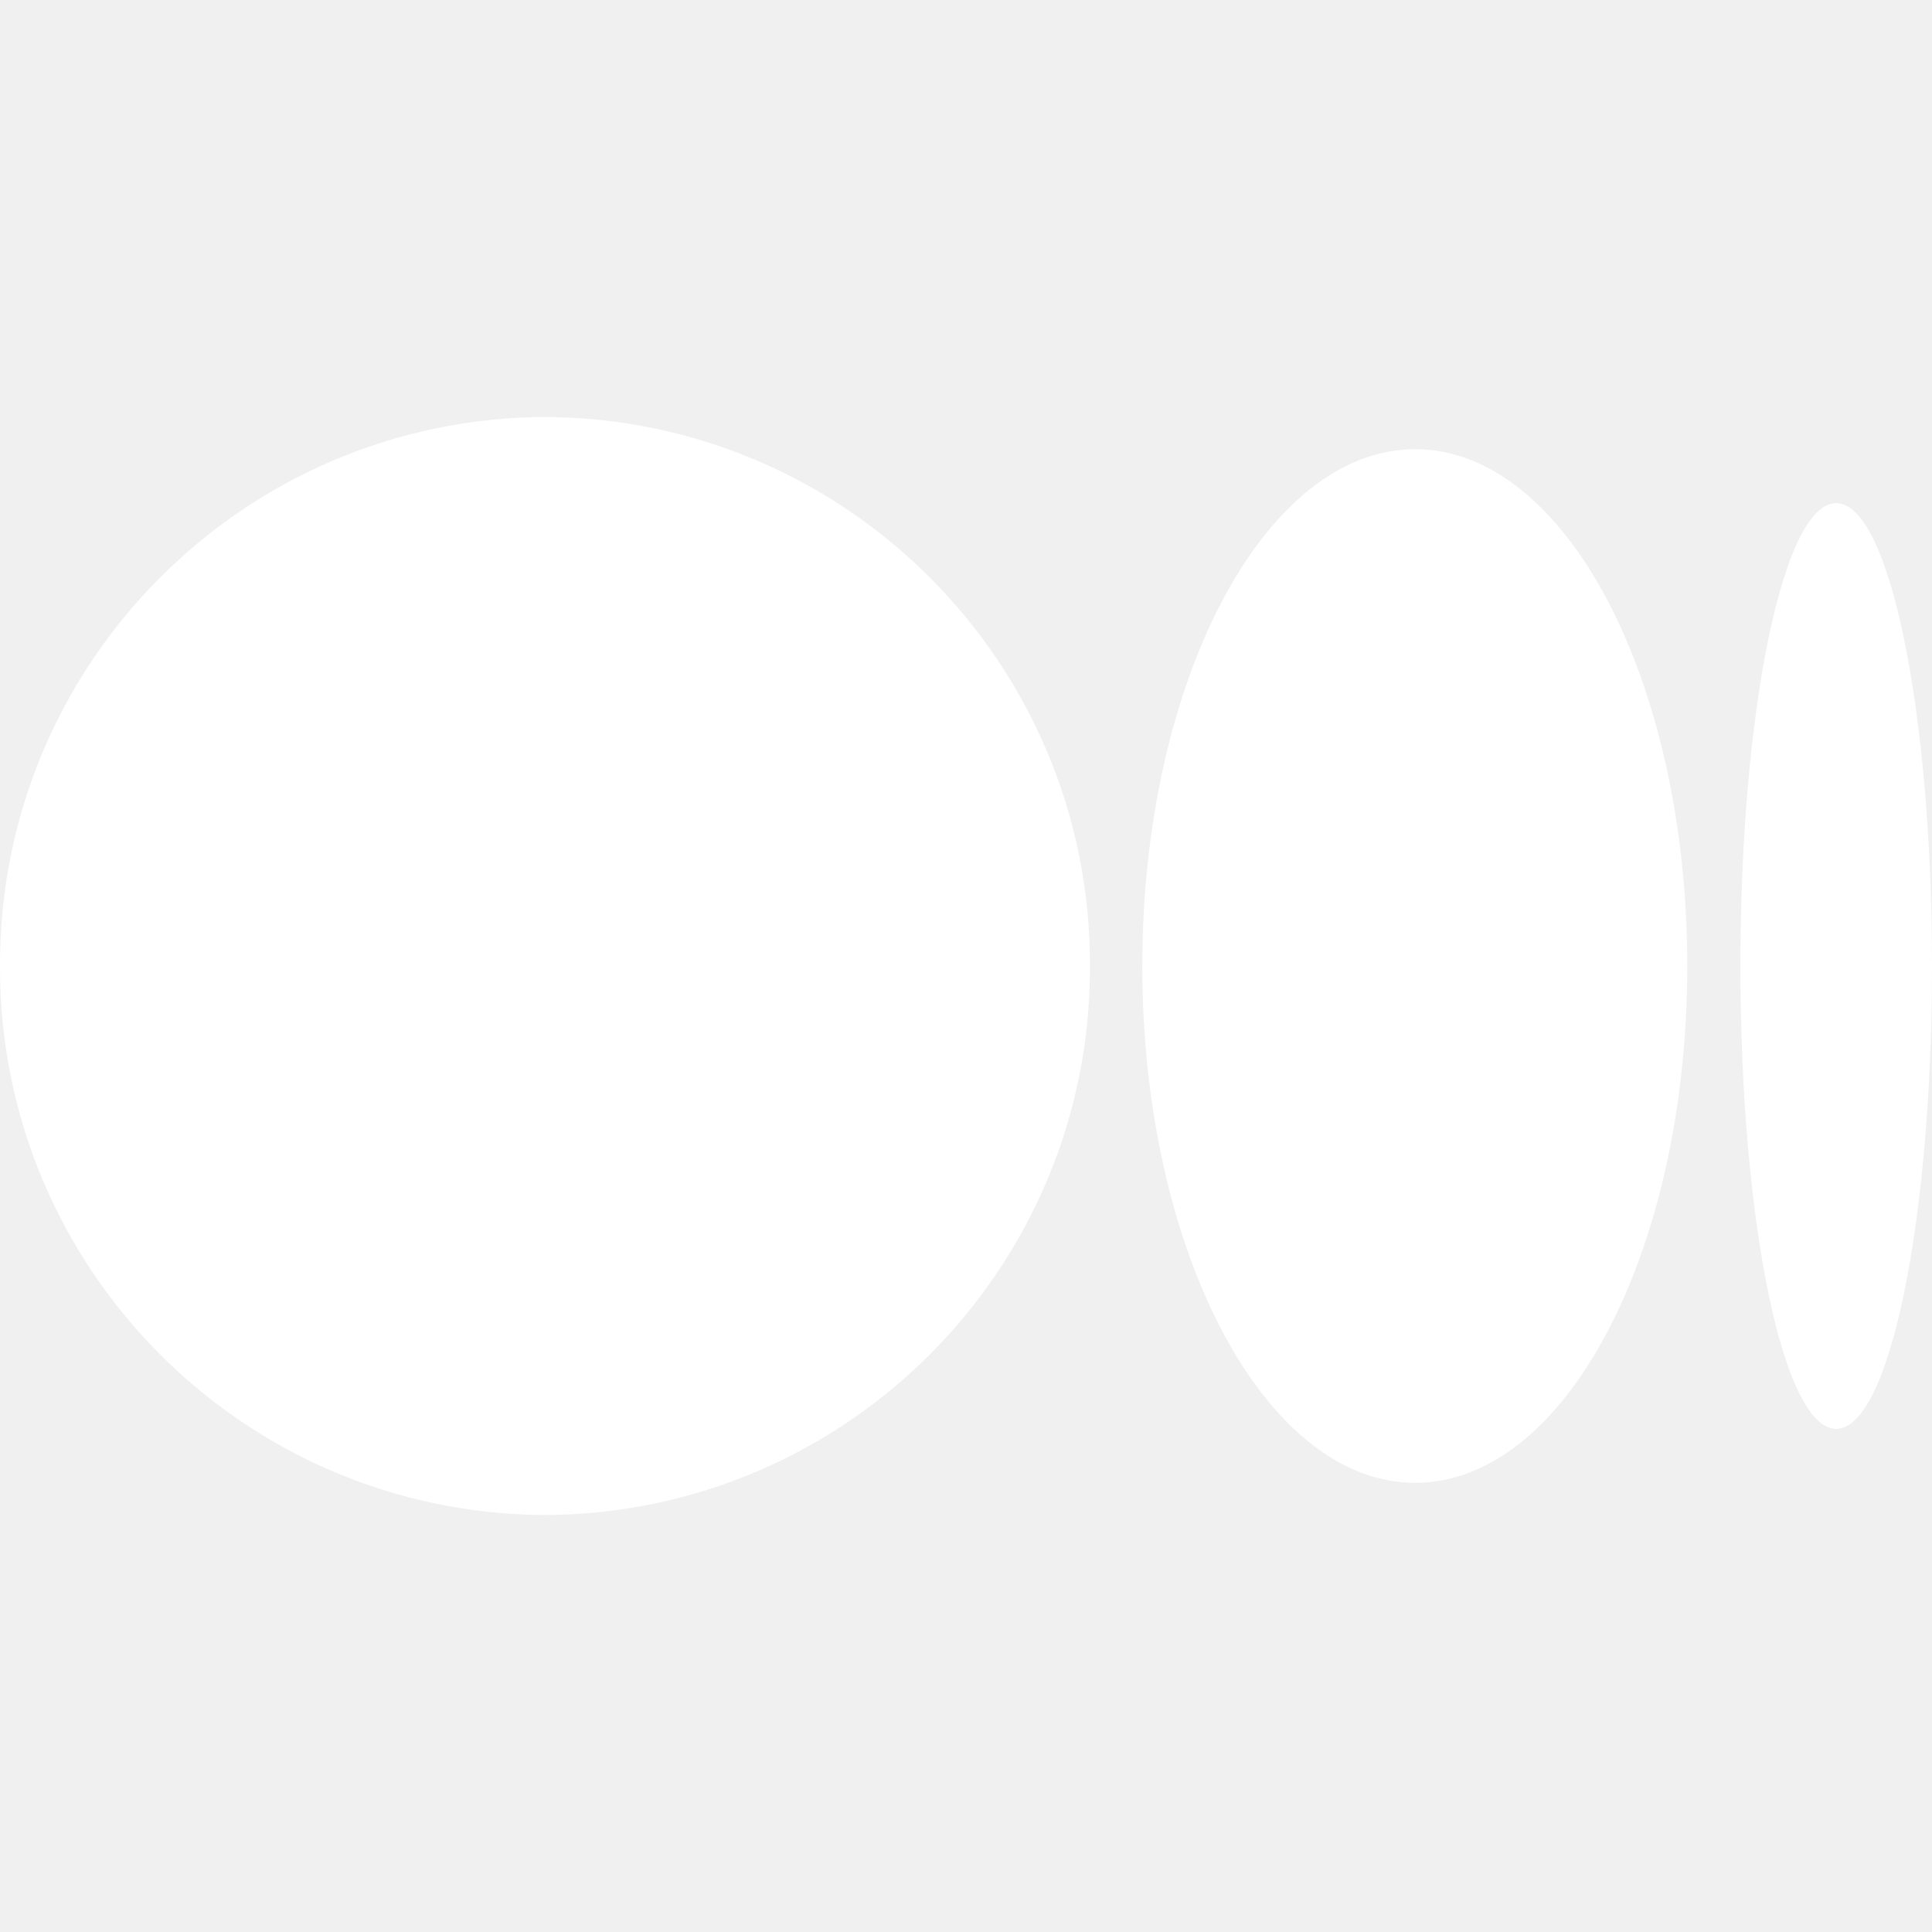
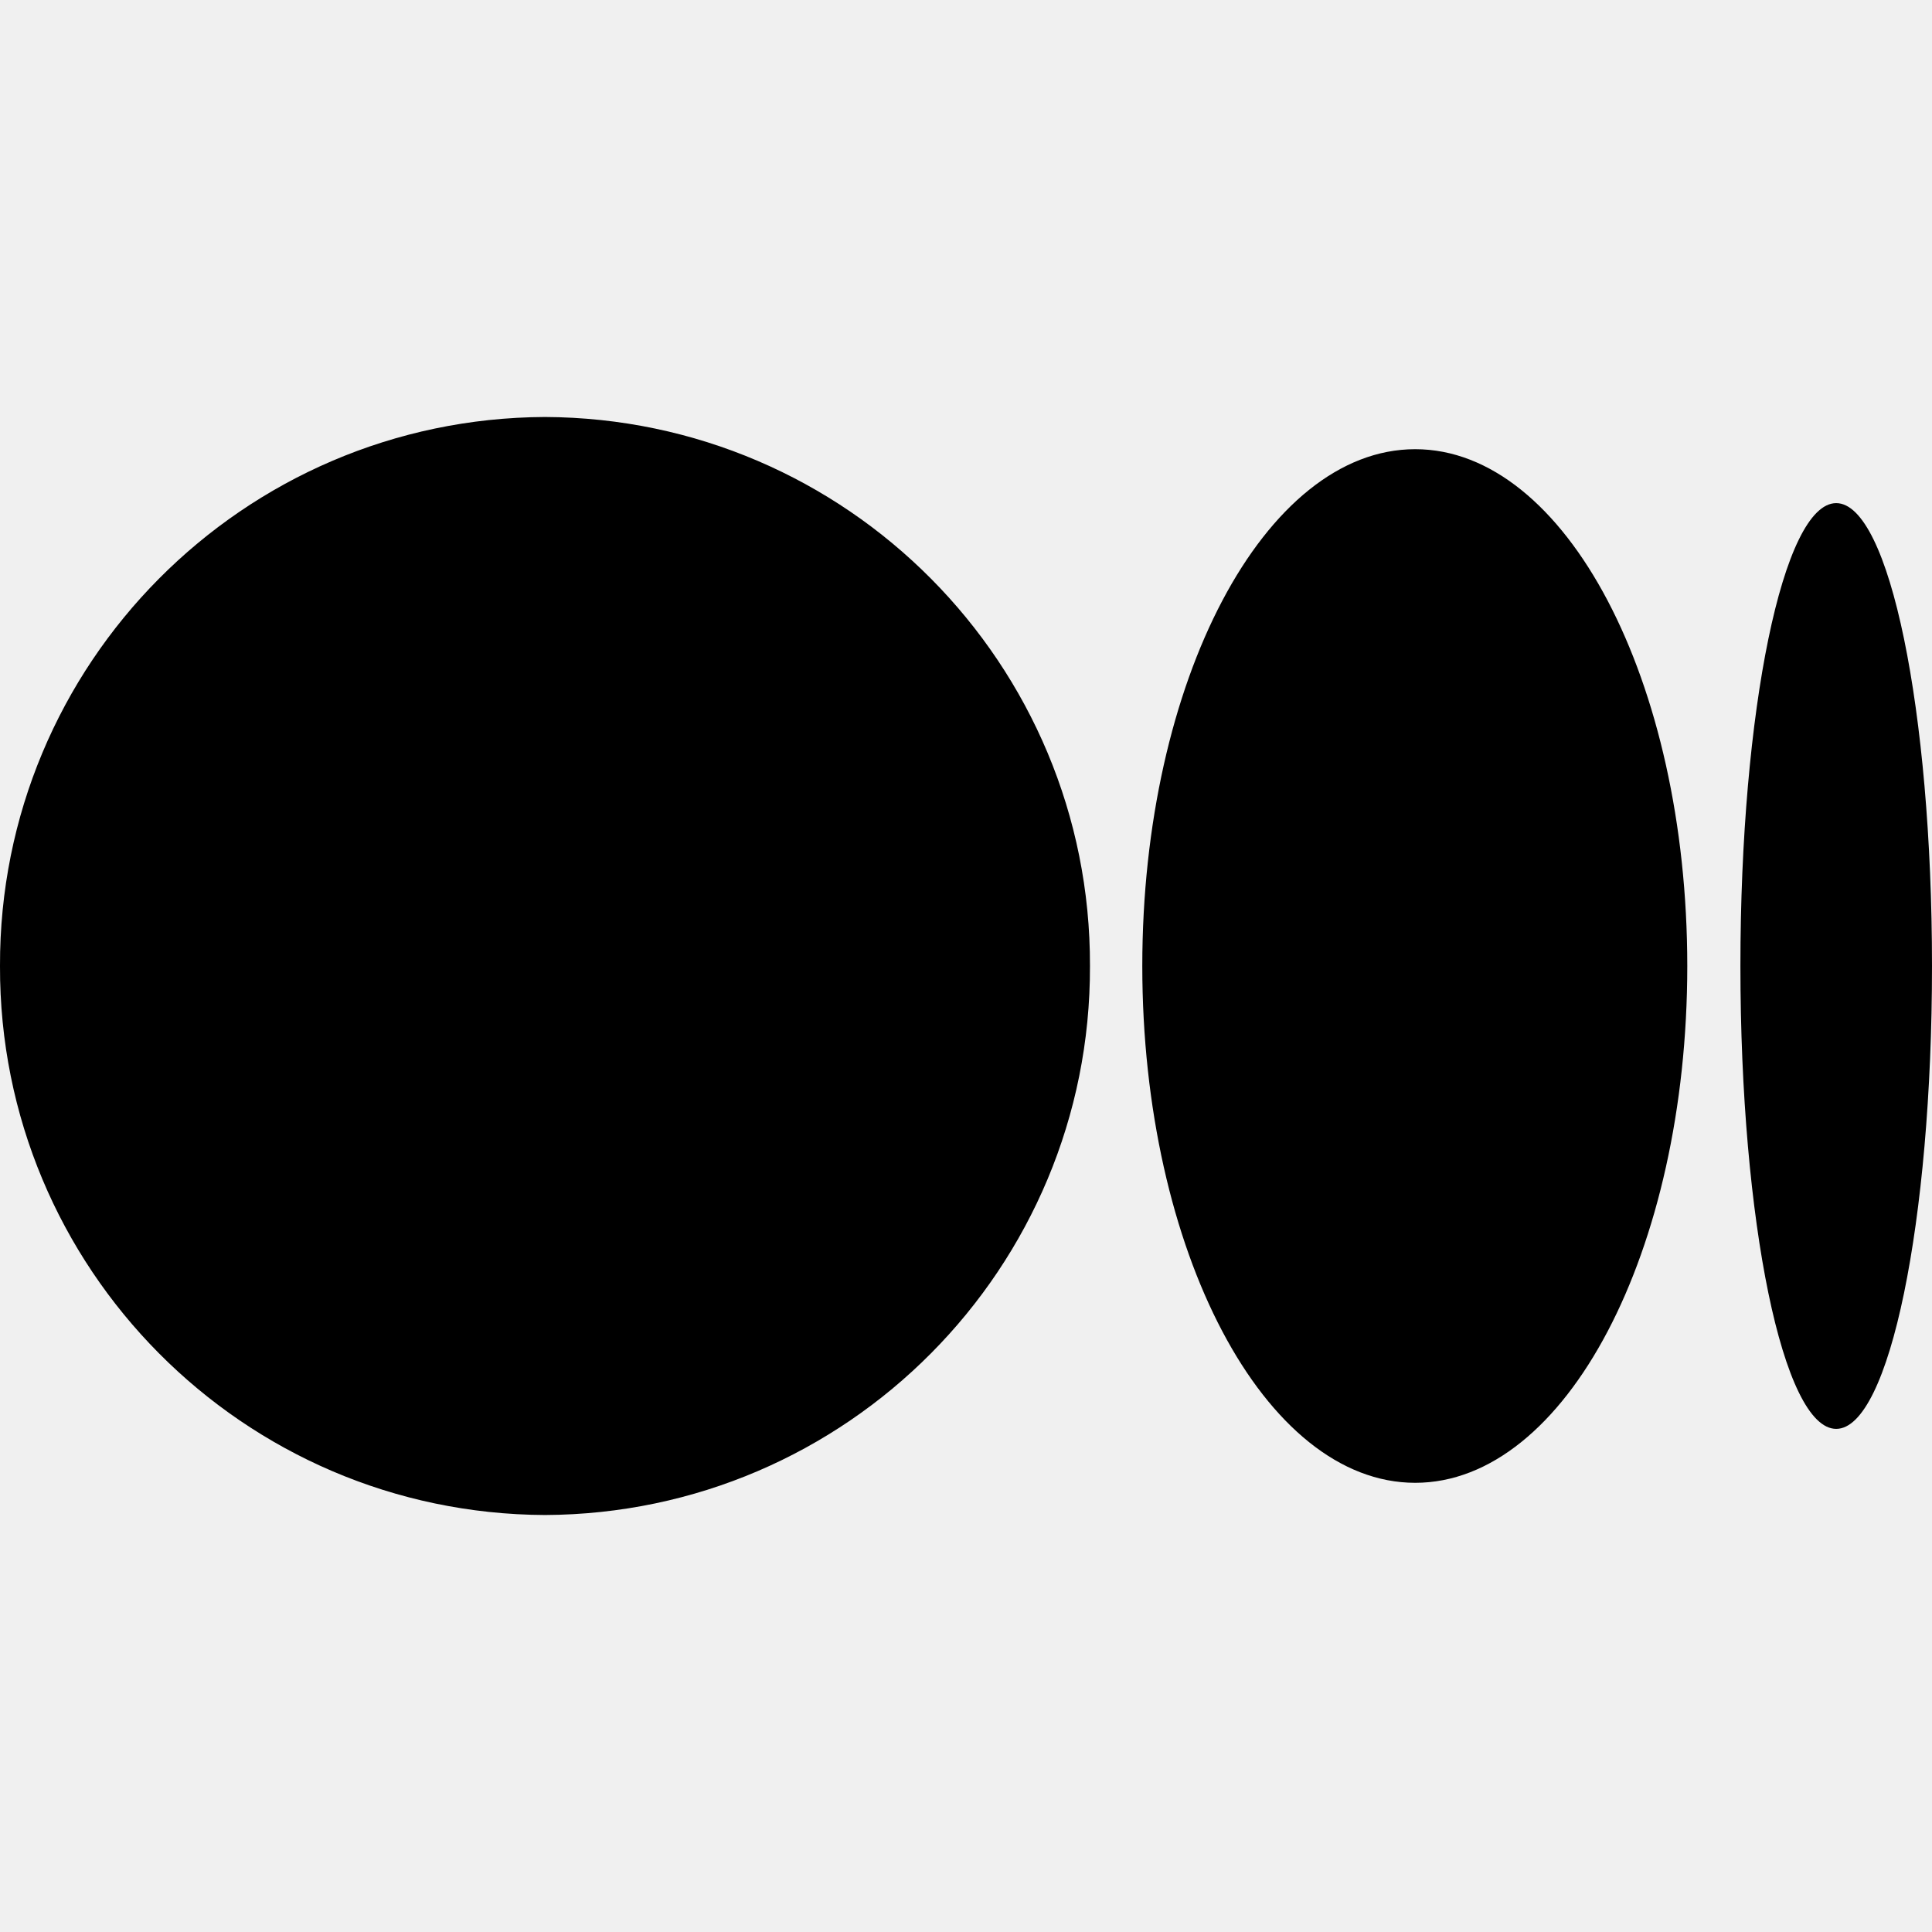
- <svg xmlns="http://www.w3.org/2000/svg" role="img" viewBox="0 0 24 24" fill="white">
+ <svg xmlns="http://www.w3.org/2000/svg" role="img" viewBox="0 0 24 24" fill="black">
  <path d="M13.54 12a6.8 6.8 0 01-6.77 6.82A6.8 6.8 0 010 12a6.8 6.8 0 016.77-6.82A6.8 6.8 0 0113.54 12zM20.96 12c0 3.54-1.51 6.42-3.38 6.42-1.87 0-3.39-2.88-3.39-6.42s1.52-6.42 3.39-6.42 3.38 2.88 3.38 6.42M24 12c0 3.17-.53 5.75-1.19 5.75-.66 0-1.19-2.58-1.19-5.75s.53-5.75 1.19-5.75C23.47 6.25 24 8.83 24 12z" />
</svg>
